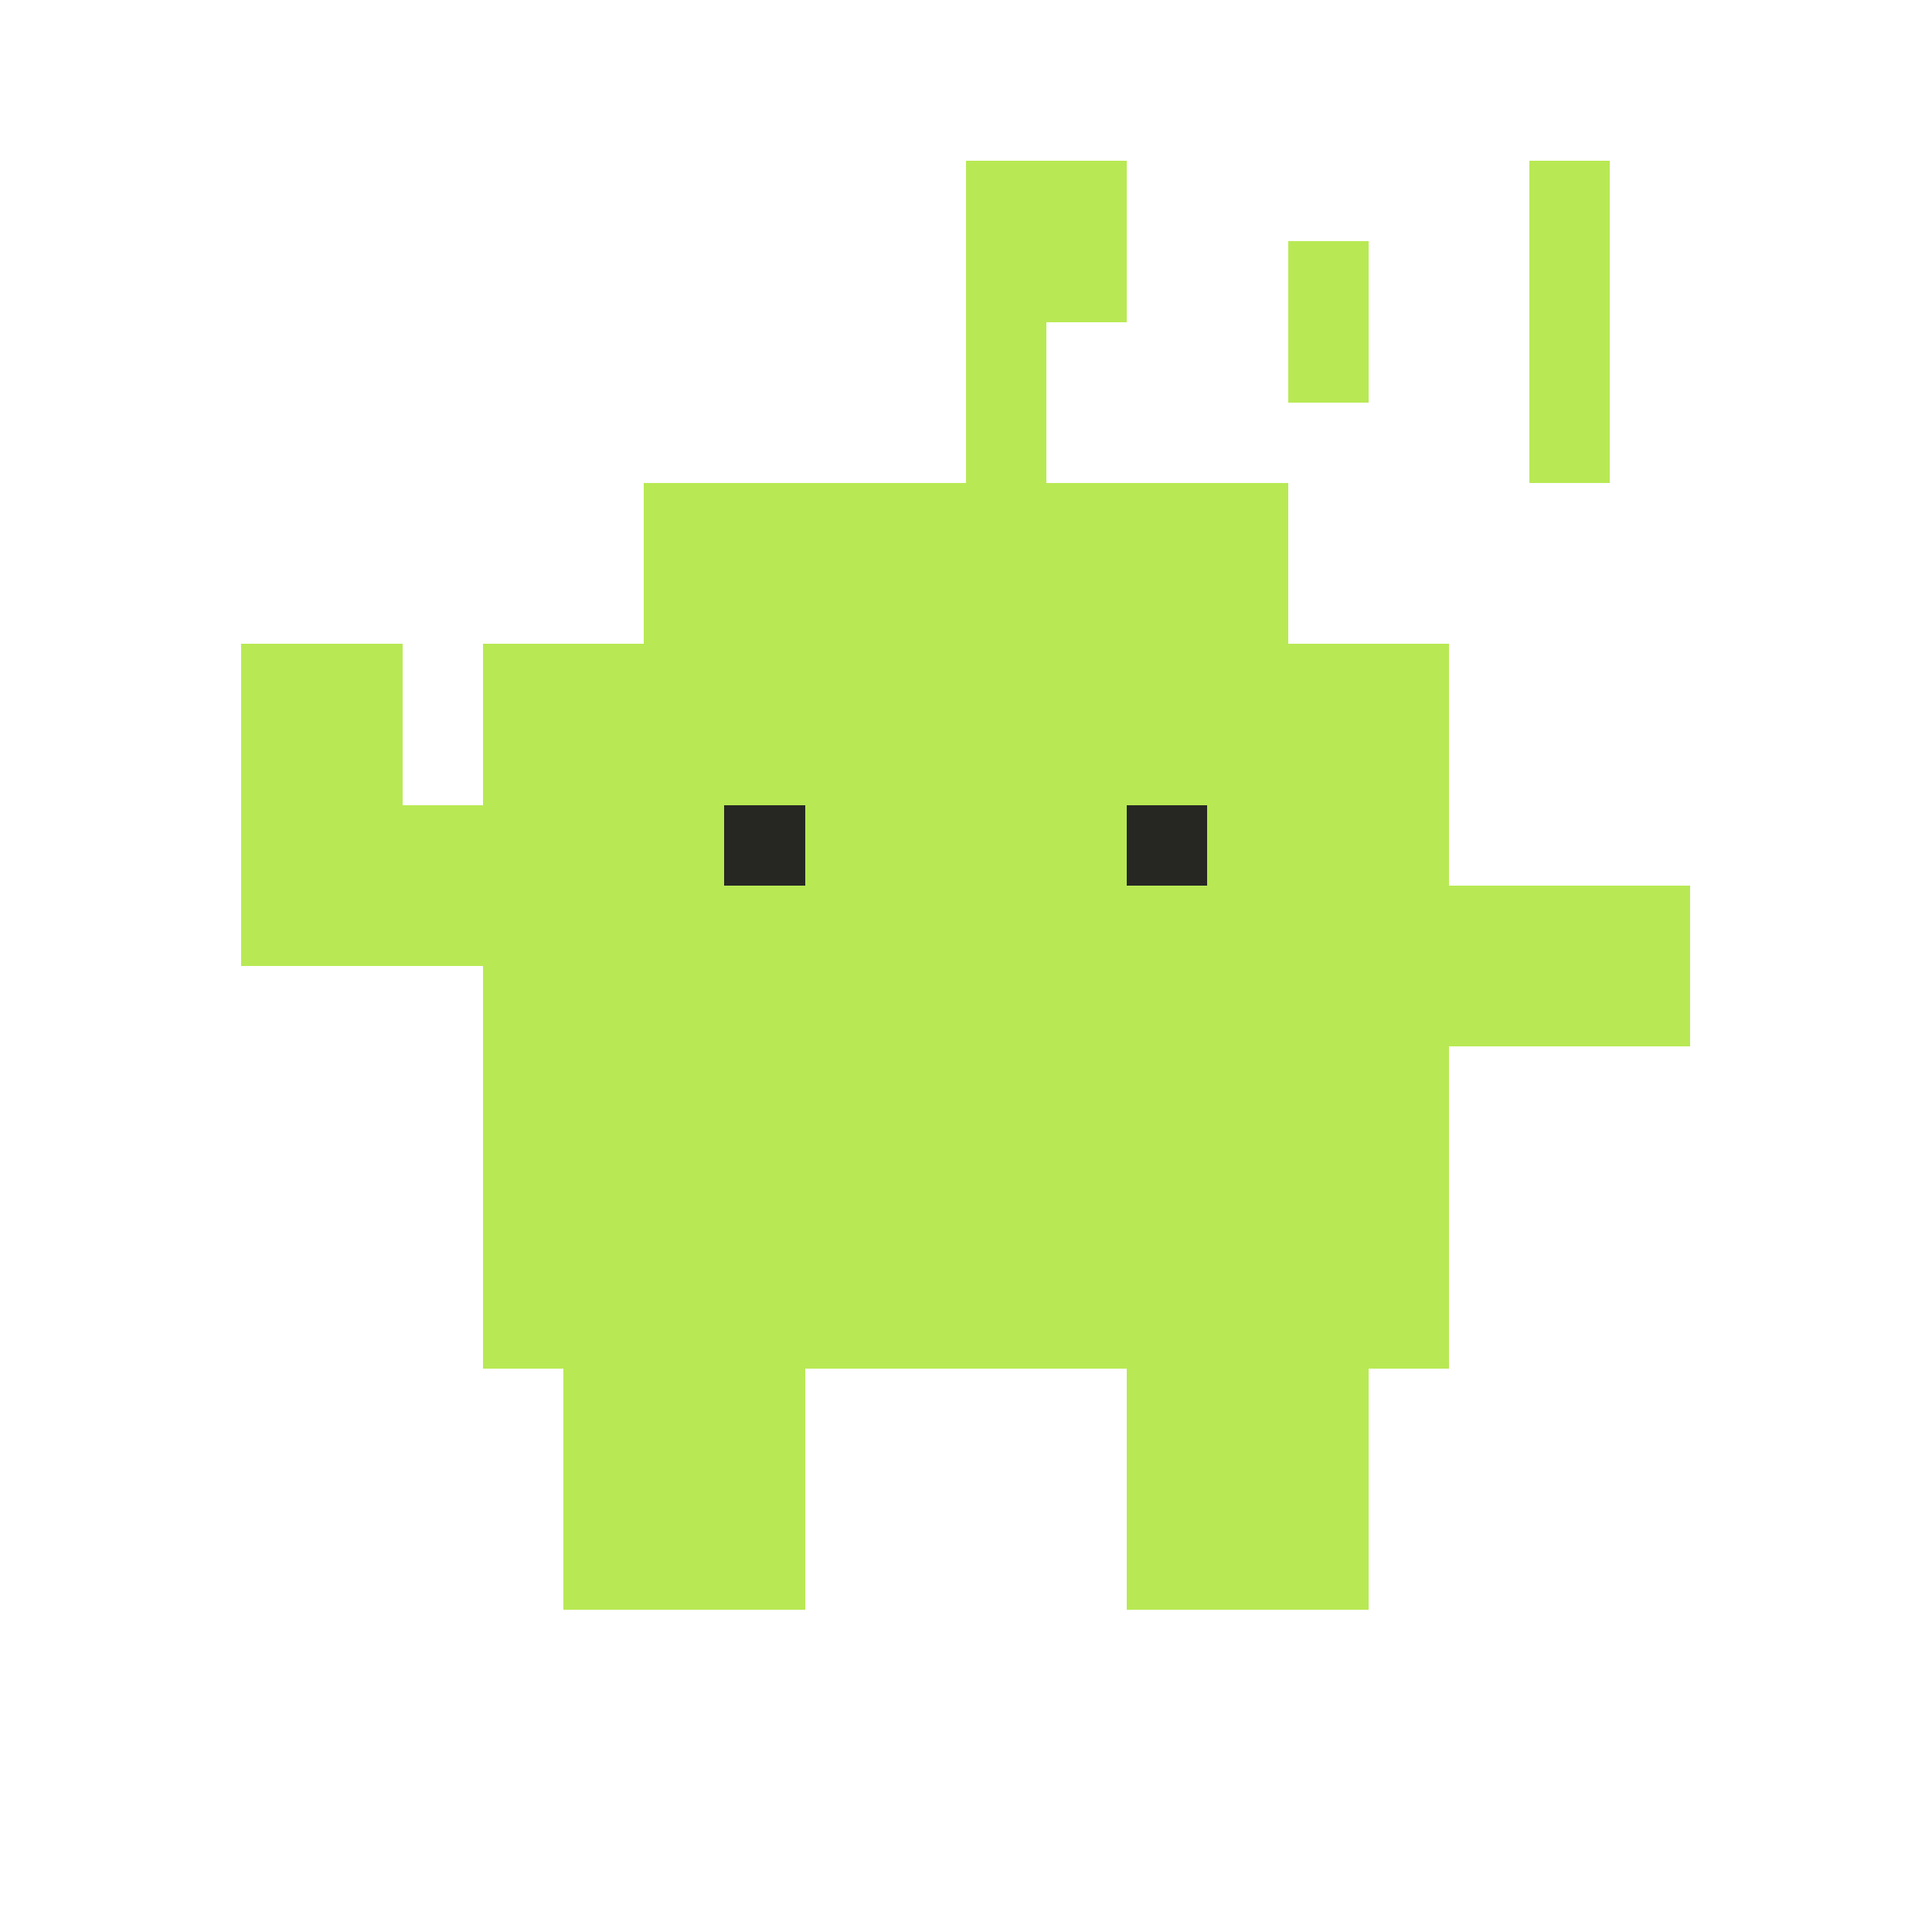
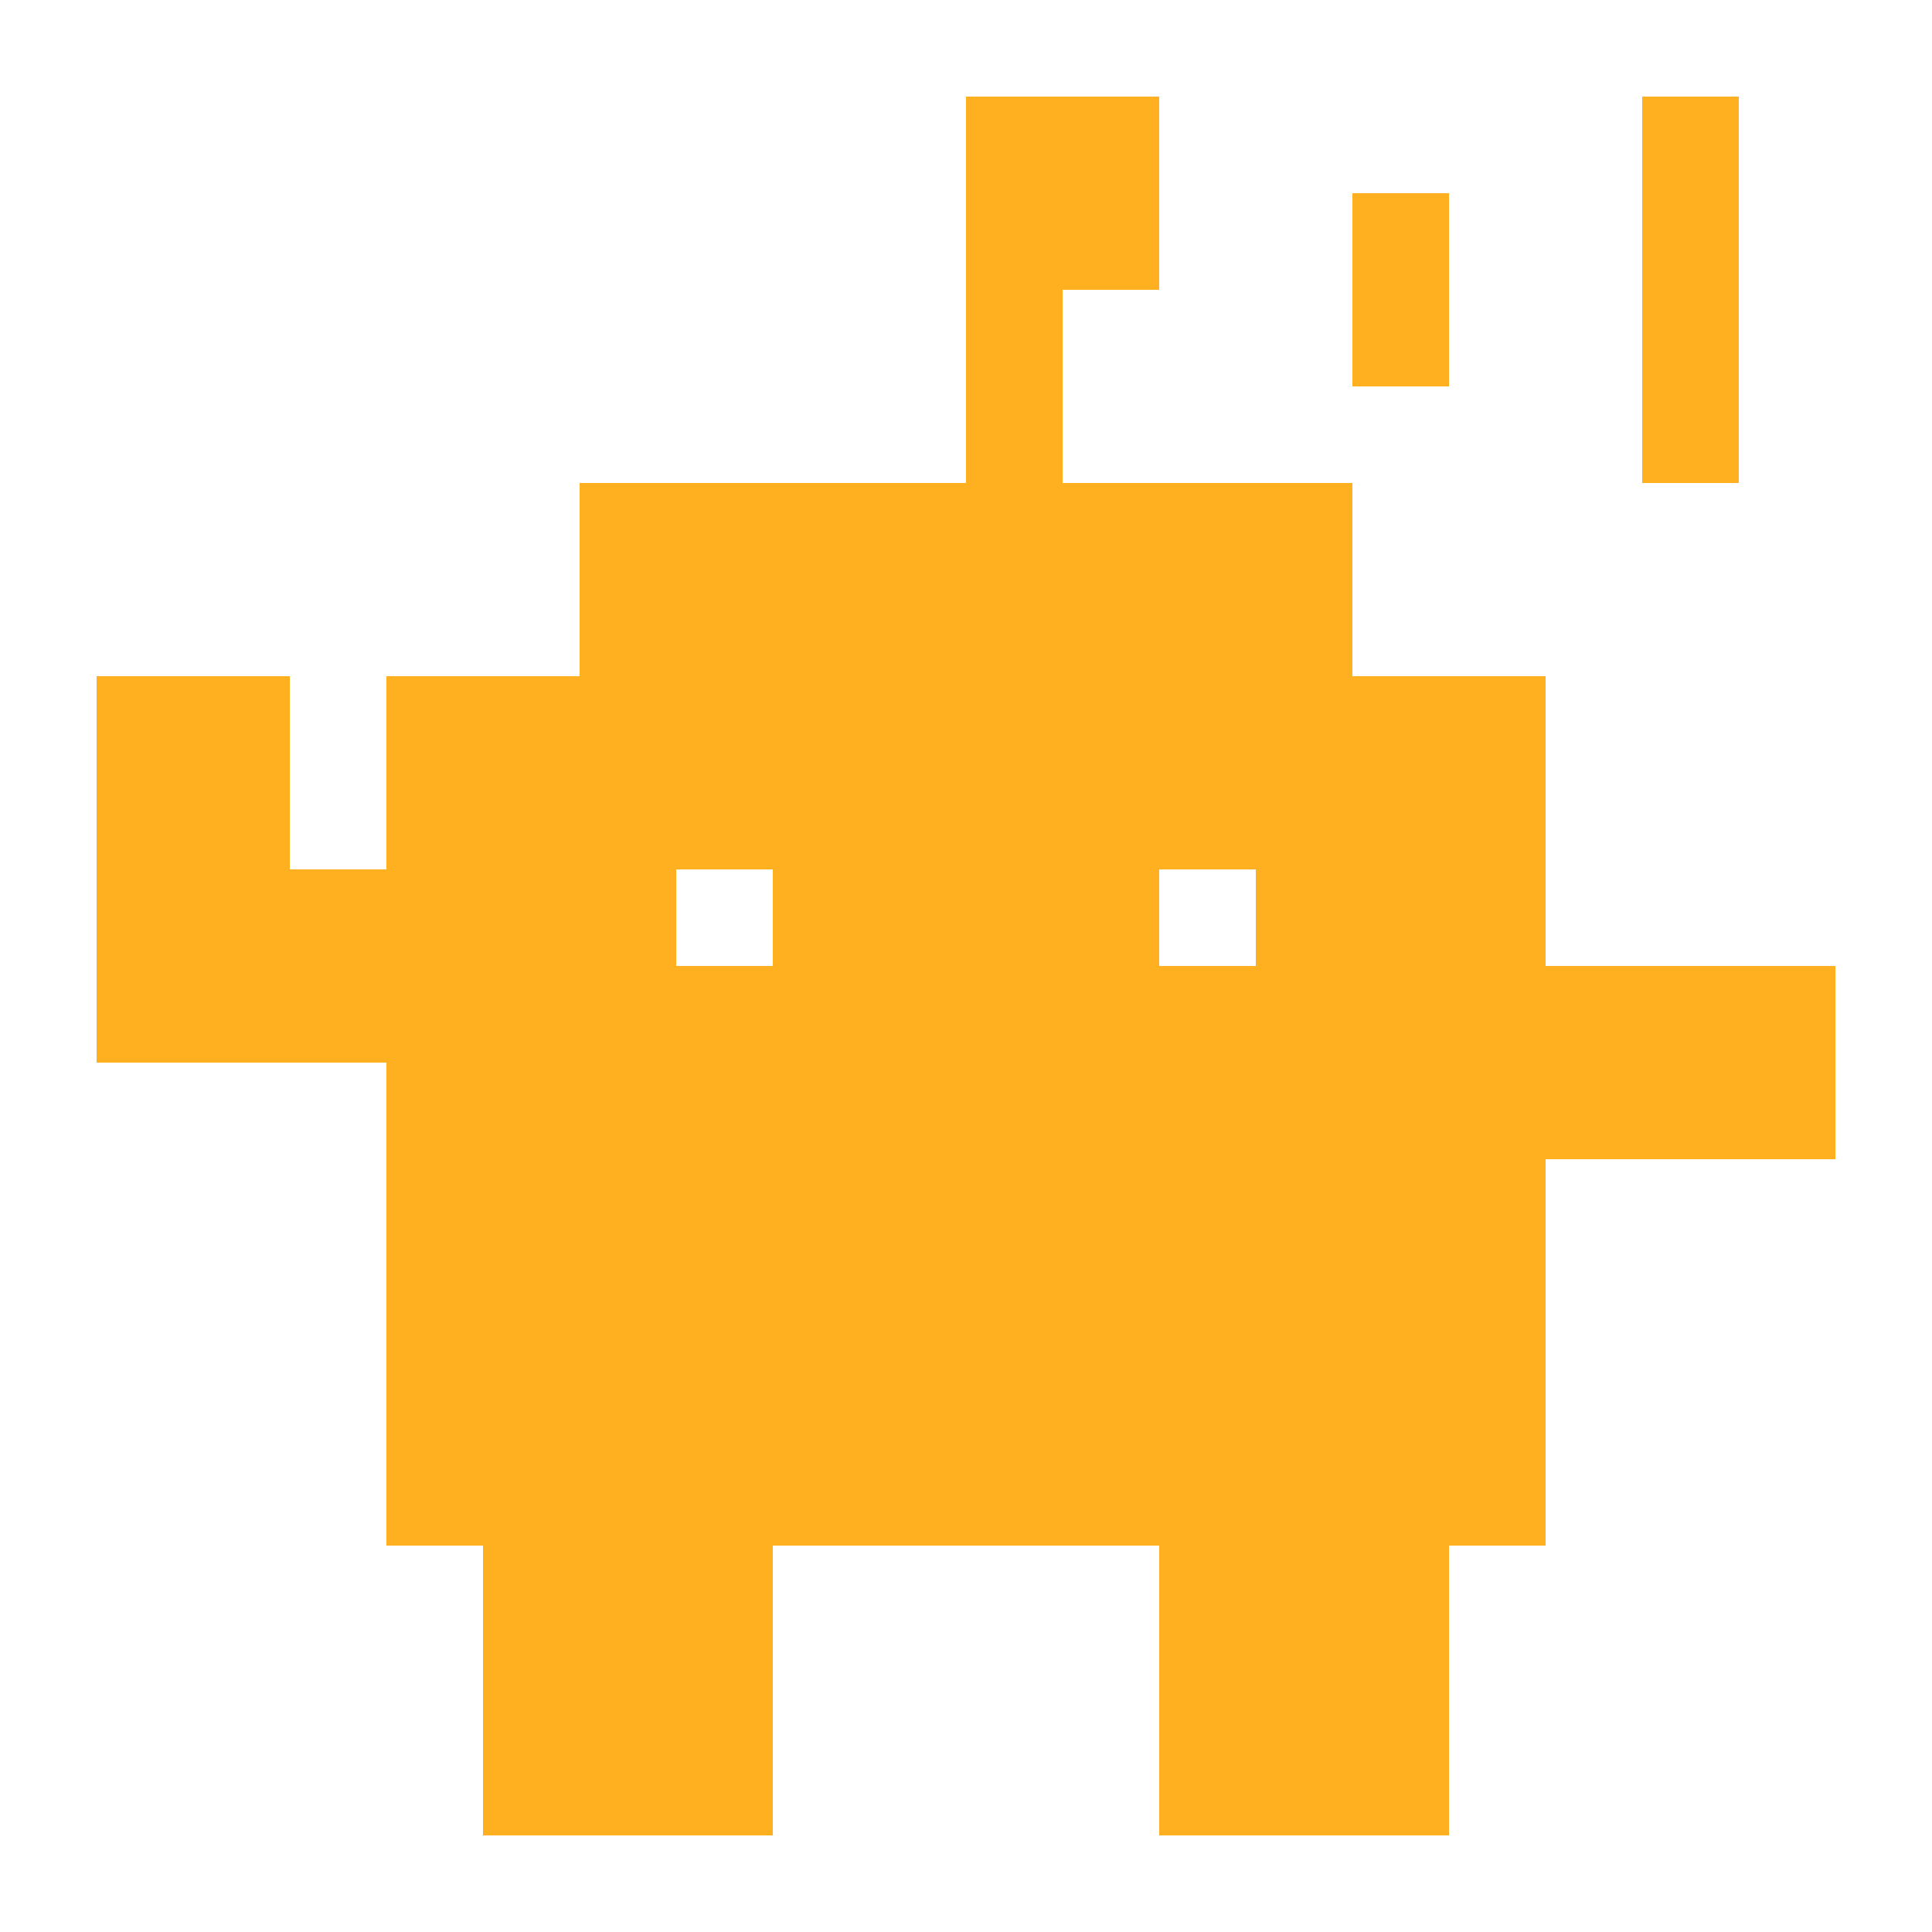
- <svg xmlns="http://www.w3.org/2000/svg" viewBox="0 0 24 24" fill="none" shape-rendering="crispEdges" role="img" aria-label="OpenRUM">
-   <path fill="#b8e954" d="M12 2h2v1h-2zM19 2h1v1h-1zM12 3h2v1h-2zM16 3h1v1h-1zM19 3h1v1h-1zM12 4h1v1h-1zM16 4h1v1h-1zM19 4h1v1h-1zM12 5h1v1h-1zM19 5h1v1h-1zM8 6h8v1h-8zM8 7h8v1h-8zM3 8h2v1h-2zM6 8h12v1h-12zM3 9h2v1h-2zM6 9h12v1h-12zM3 10h6v1h-6zM10 10h4v1h-4zM15 10h3v1h-3zM3 11h18v1h-18zM6 12h15v1h-15zM6 13h12v1h-12zM6 14h12v1h-12zM6 15h12v1h-12zM6 16h12v1h-12zM7 17h3v1h-3zM14 17h3v1h-3zM7 18h3v1h-3zM14 18h3v1h-3zM7 19h3v1h-3zM14 19h3v1h-3z" />
-   <path fill="#262723" d="M9 10h1v1h-1zM14 10h1v1h-1z" />
+ <svg xmlns="http://www.w3.org/2000/svg" viewBox="2 1 20 20" fill="none" shape-rendering="crispEdges" role="img" aria-label="OpenRUM">
+   <path fill="#ffb020" d="M12 2h2v1h-2zM19 2h1v1h-1zM12 3h2v1h-2zM16 3h1v1h-1zM19 3h1v1h-1zM12 4h1v1h-1zM16 4h1v1h-1zM19 4h1v1h-1zM12 5h1v1h-1zM19 5h1v1h-1zM8 6h8v1h-8zM8 7h8v1h-8zM3 8h2v1h-2zM6 8h12v1h-12zM3 9h2v1h-2zM6 9h12v1h-12zM3 10h6v1h-6zM10 10h4v1h-4zM15 10h3v1h-3zM3 11h18v1h-18zM6 12h15v1h-15zM6 13h12v1h-12zM6 14h12v1h-12zM6 15h12v1h-12zM6 16h12v1h-12zM7 17h3v1h-3zM14 17h3v1h-3zM7 18h3v1h-3zM14 18h3v1h-3zM7 19h3v1h-3zM14 19h3v1h-3z" />
</svg>
